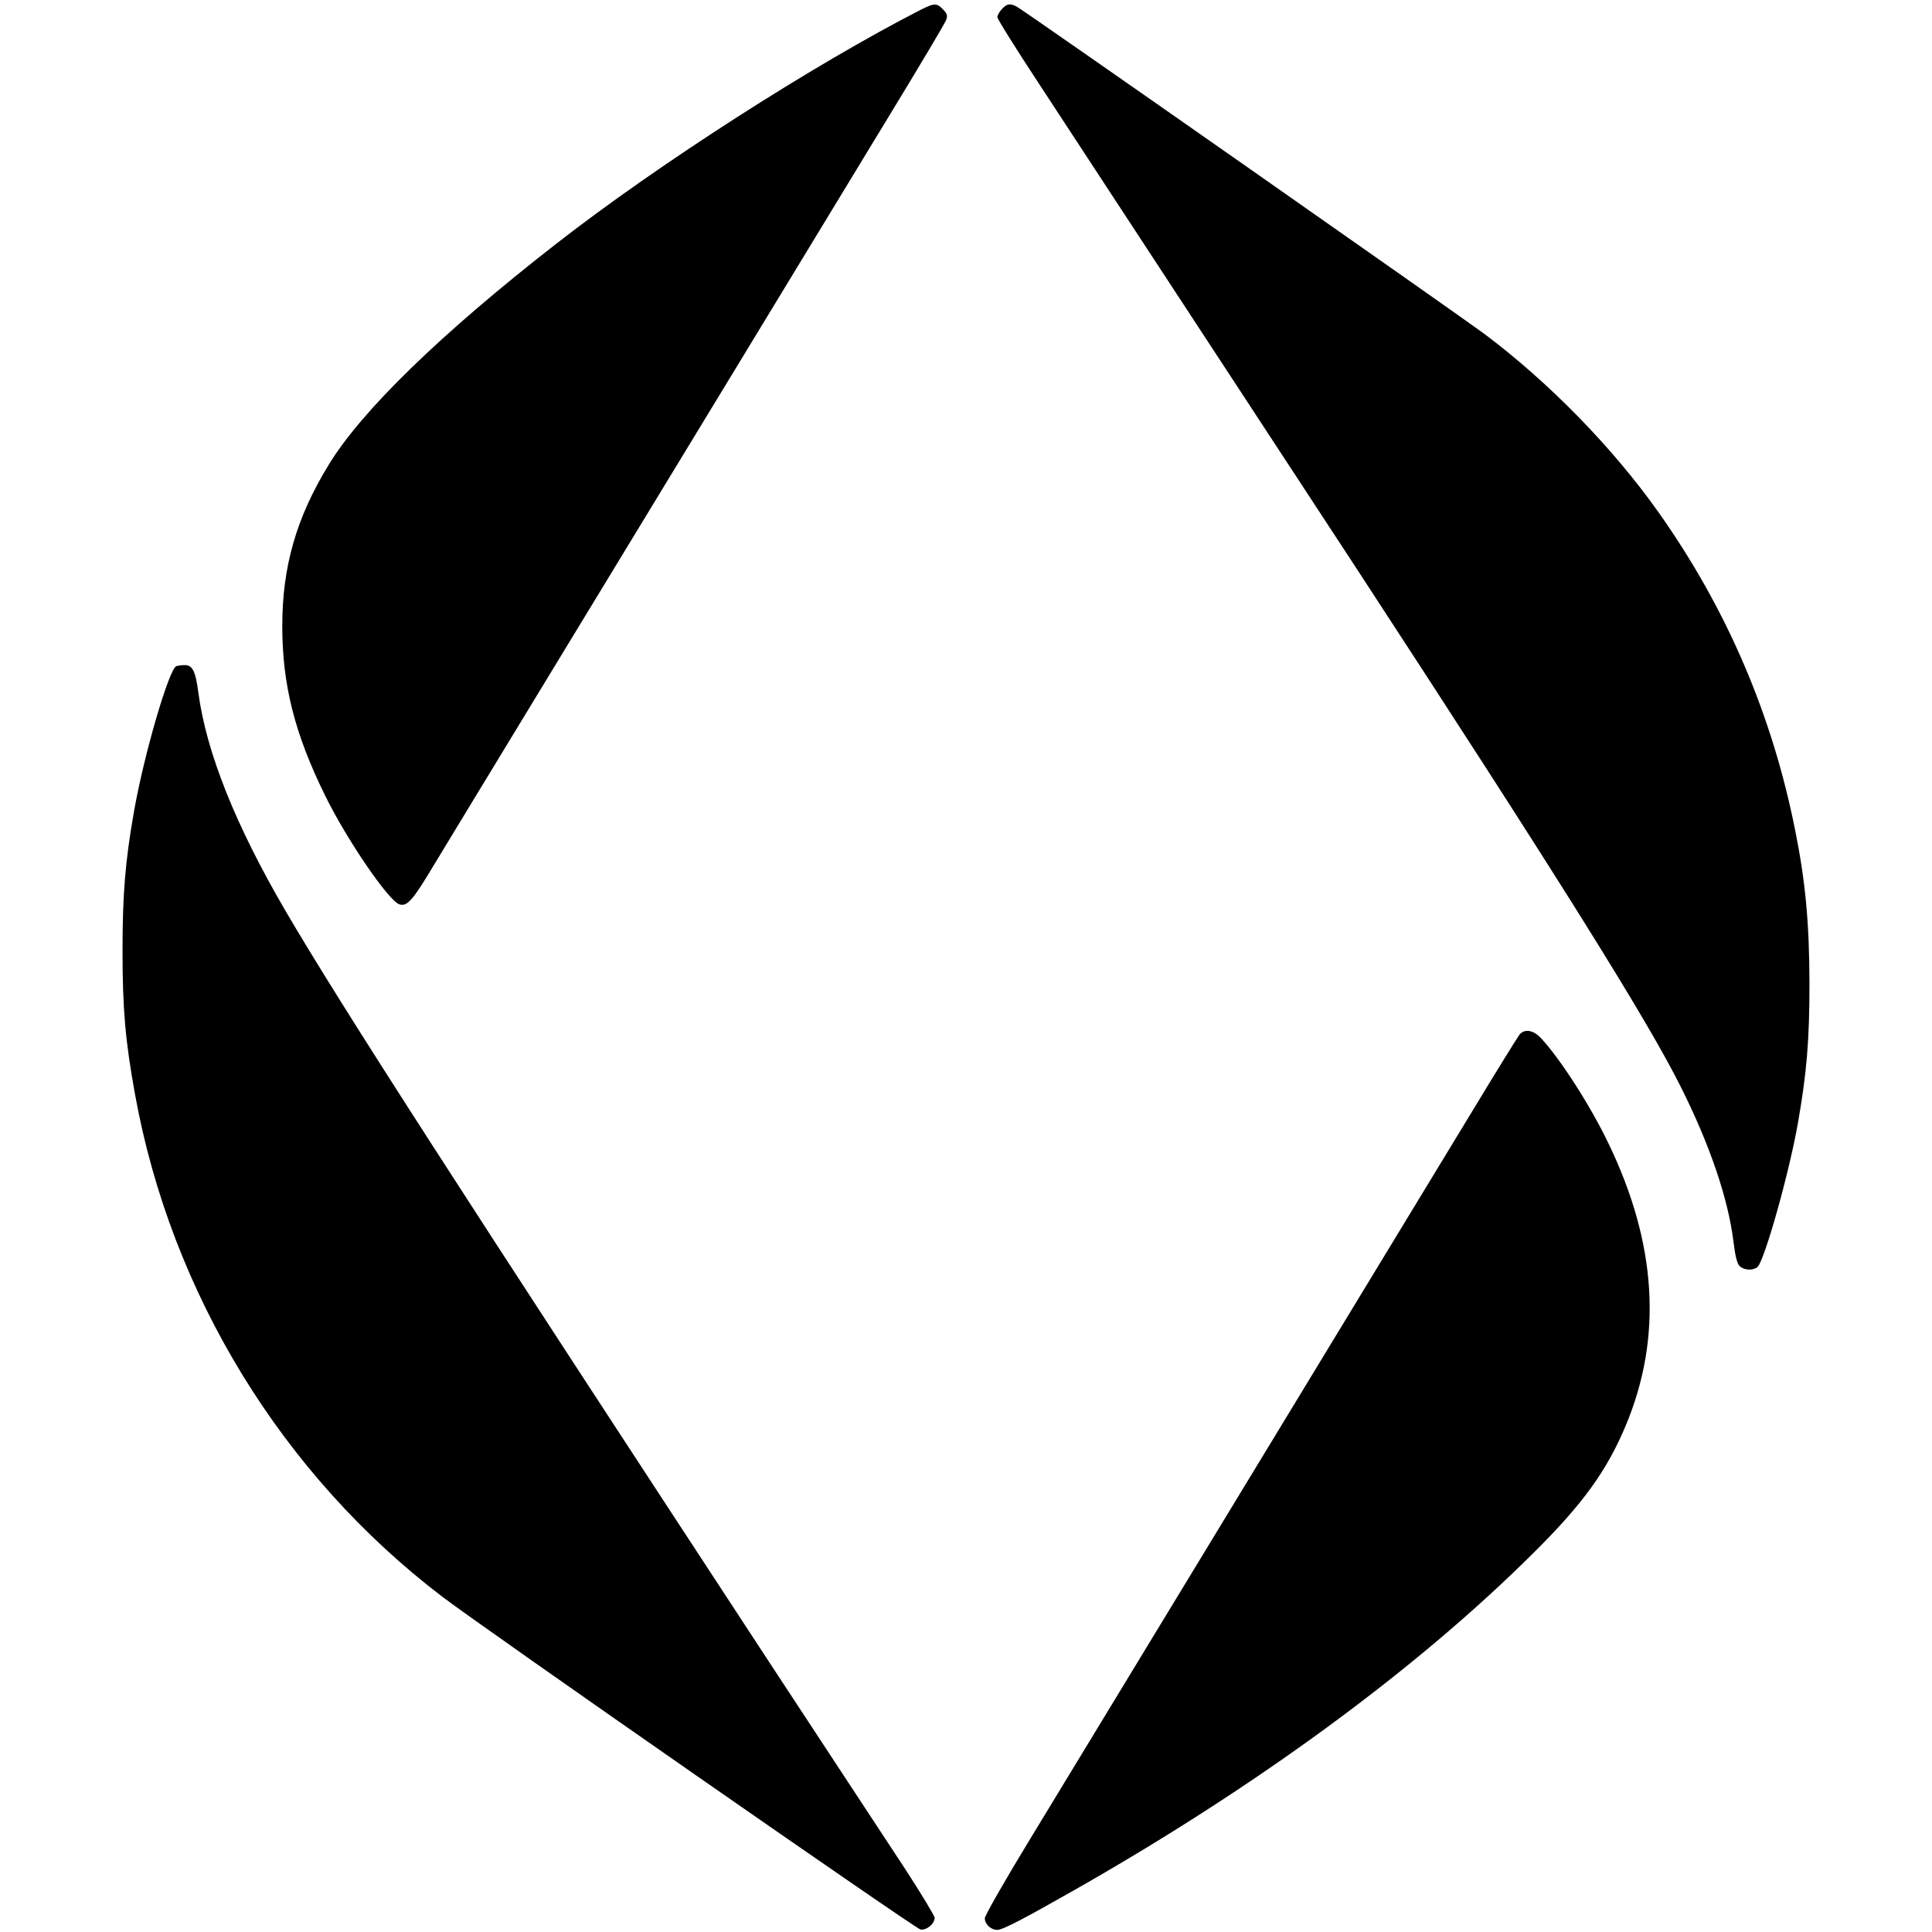
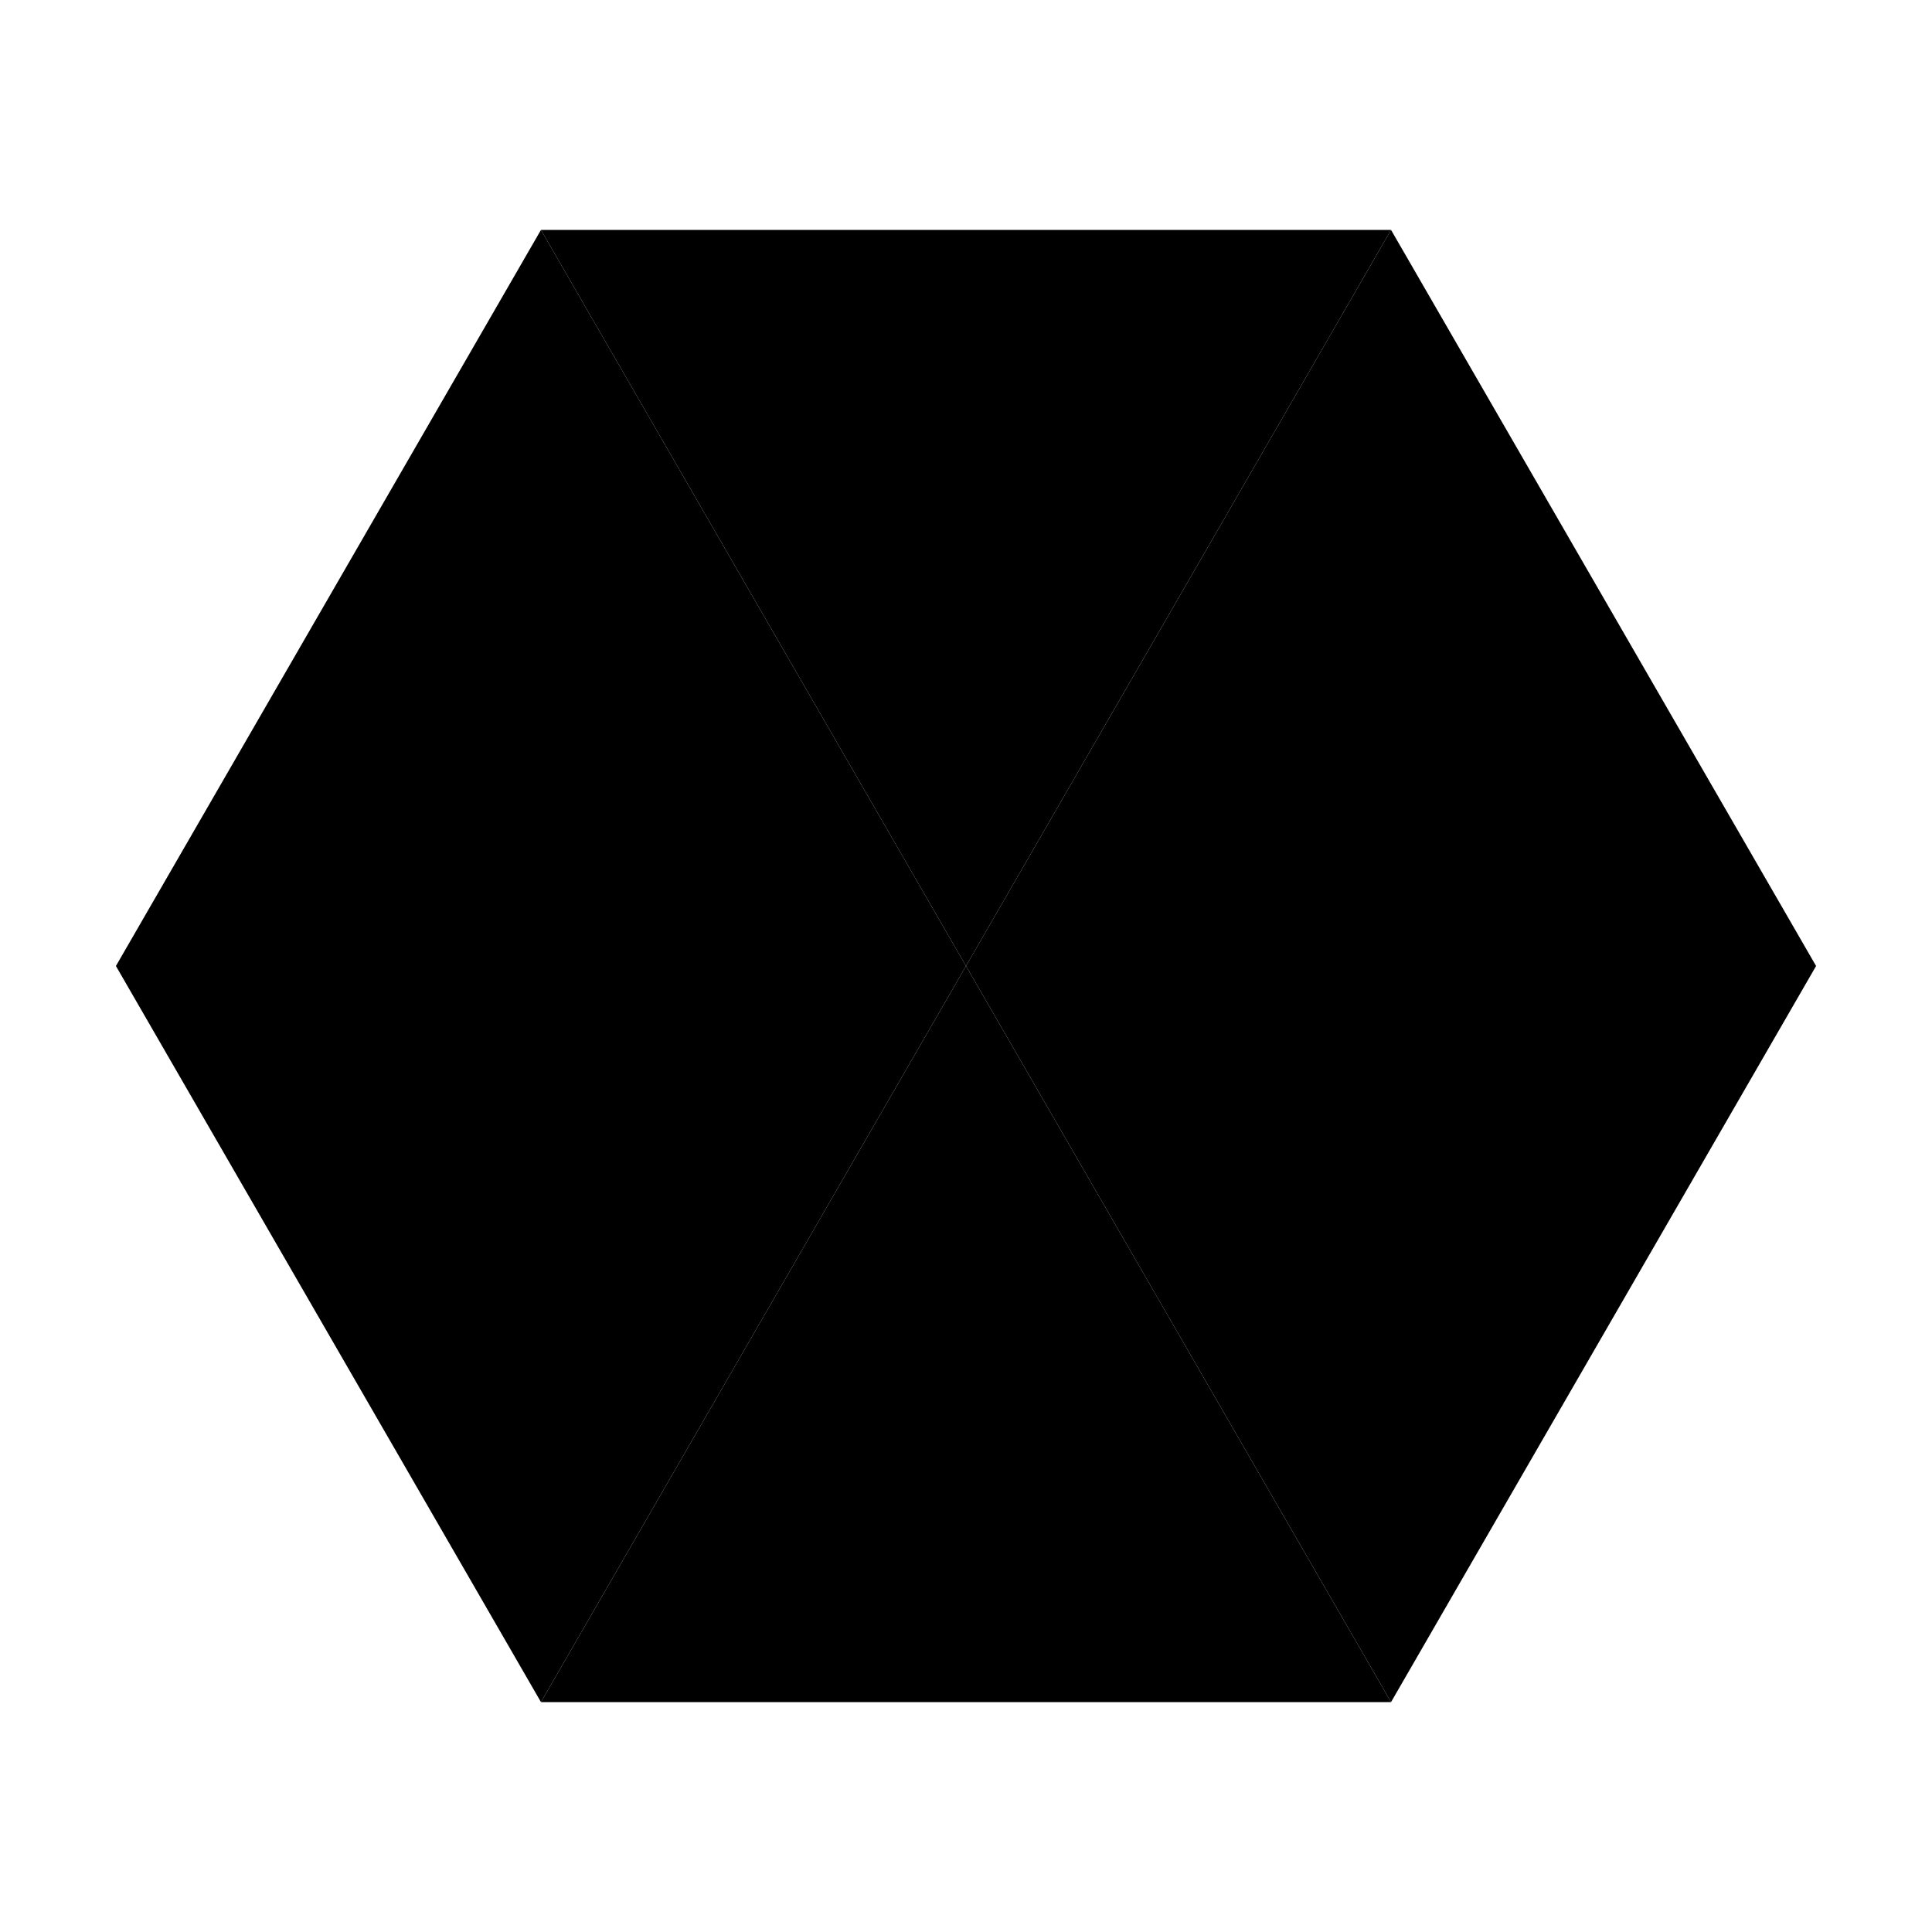
- <svg xmlns="http://www.w3.org/2000/svg" version="1.0" width="924pt" height="924pt" viewBox="0 0 924 924" preserveAspectRatio="xMidYMid meet">
-   <g transform="translate(0,924) scale(0.1,-0.1)" fill="#000000" stroke="none">
-     <path d="M4405 9194 c-514 -263 -1255 -738 -1745 -1120 -548 -427 -930 -797 -1088 -1057 -154 -251 -222 -486 -222 -771 0 -280 59 -515 205 -811 104 -212 304 -504 355 -520 37 -12 64 19 161 181 53 88 300 494 549 904 249 410 662 1089 918 1510 256 421 580 954 720 1185 141 231 260 432 266 447 9 23 7 31 -14 53 -29 31 -42 31 -105 -1z" />
-     <path d="M4792 9197 c-12 -13 -22 -30 -22 -39 0 -9 89 -151 198 -317 609 -930 1349 -2059 1527 -2331 949 -1453 1383 -2146 1544 -2469 138 -275 227 -535 252 -743 9 -71 17 -102 30 -114 22 -20 63 -21 84 -4 33 28 151 446 194 690 42 240 55 394 55 670 -1 287 -19 485 -69 732 -110 552 -328 1059 -653 1518 -221 312 -526 623 -834 854 -126 93 -2200 1546 -2235 1564 -32 17 -47 15 -71 -11z" />
-     <path d="M843 6054 c-35 -15 -154 -421 -202 -694 -42 -239 -55 -395 -55 -665 0 -280 13 -432 60 -690 172 -950 704 -1819 1470 -2402 198 -151 2262 -1587 2286 -1591 29 -5 68 27 68 56 0 9 -64 115 -142 235 -79 119 -371 565 -650 989 -1482 2262 -2047 3138 -2311 3589 -240 410 -380 761 -418 1044 -14 106 -28 135 -67 134 -15 0 -32 -3 -39 -5z" />
-     <path d="M7268 4293 c-8 -10 -107 -169 -218 -353 -225 -371 -446 -734 -1060 -1745 -552 -909 -815 -1341 -1068 -1758 -117 -192 -212 -359 -212 -371 0 -29 29 -56 60 -56 24 0 123 51 355 183 884 501 1651 1064 2211 1622 233 231 348 390 438 604 178 422 151 873 -83 1356 -86 179 -232 406 -324 503 -35 36 -75 42 -99 15z" />
-   </g>
+ <svg xmlns="http://www.w3.org/2000/svg" viewBox="0 0 100 100">
+   <polygon points="50,50 94,50 72,88.1" fill="black" />
+   <polygon points="50,50 28,11.9 6,50" fill="black" />
+   <polygon points="50,50 72,11.9 28,11.9" fill="black" />
+   <polygon points="50,50 72,88.1 28,88.1" fill="black" />
+   <polygon points="50,50 6,50 28,88.1" fill="black" />
+   <polygon points="50,50 94,50 72,11.9" fill="black" />
</svg>
